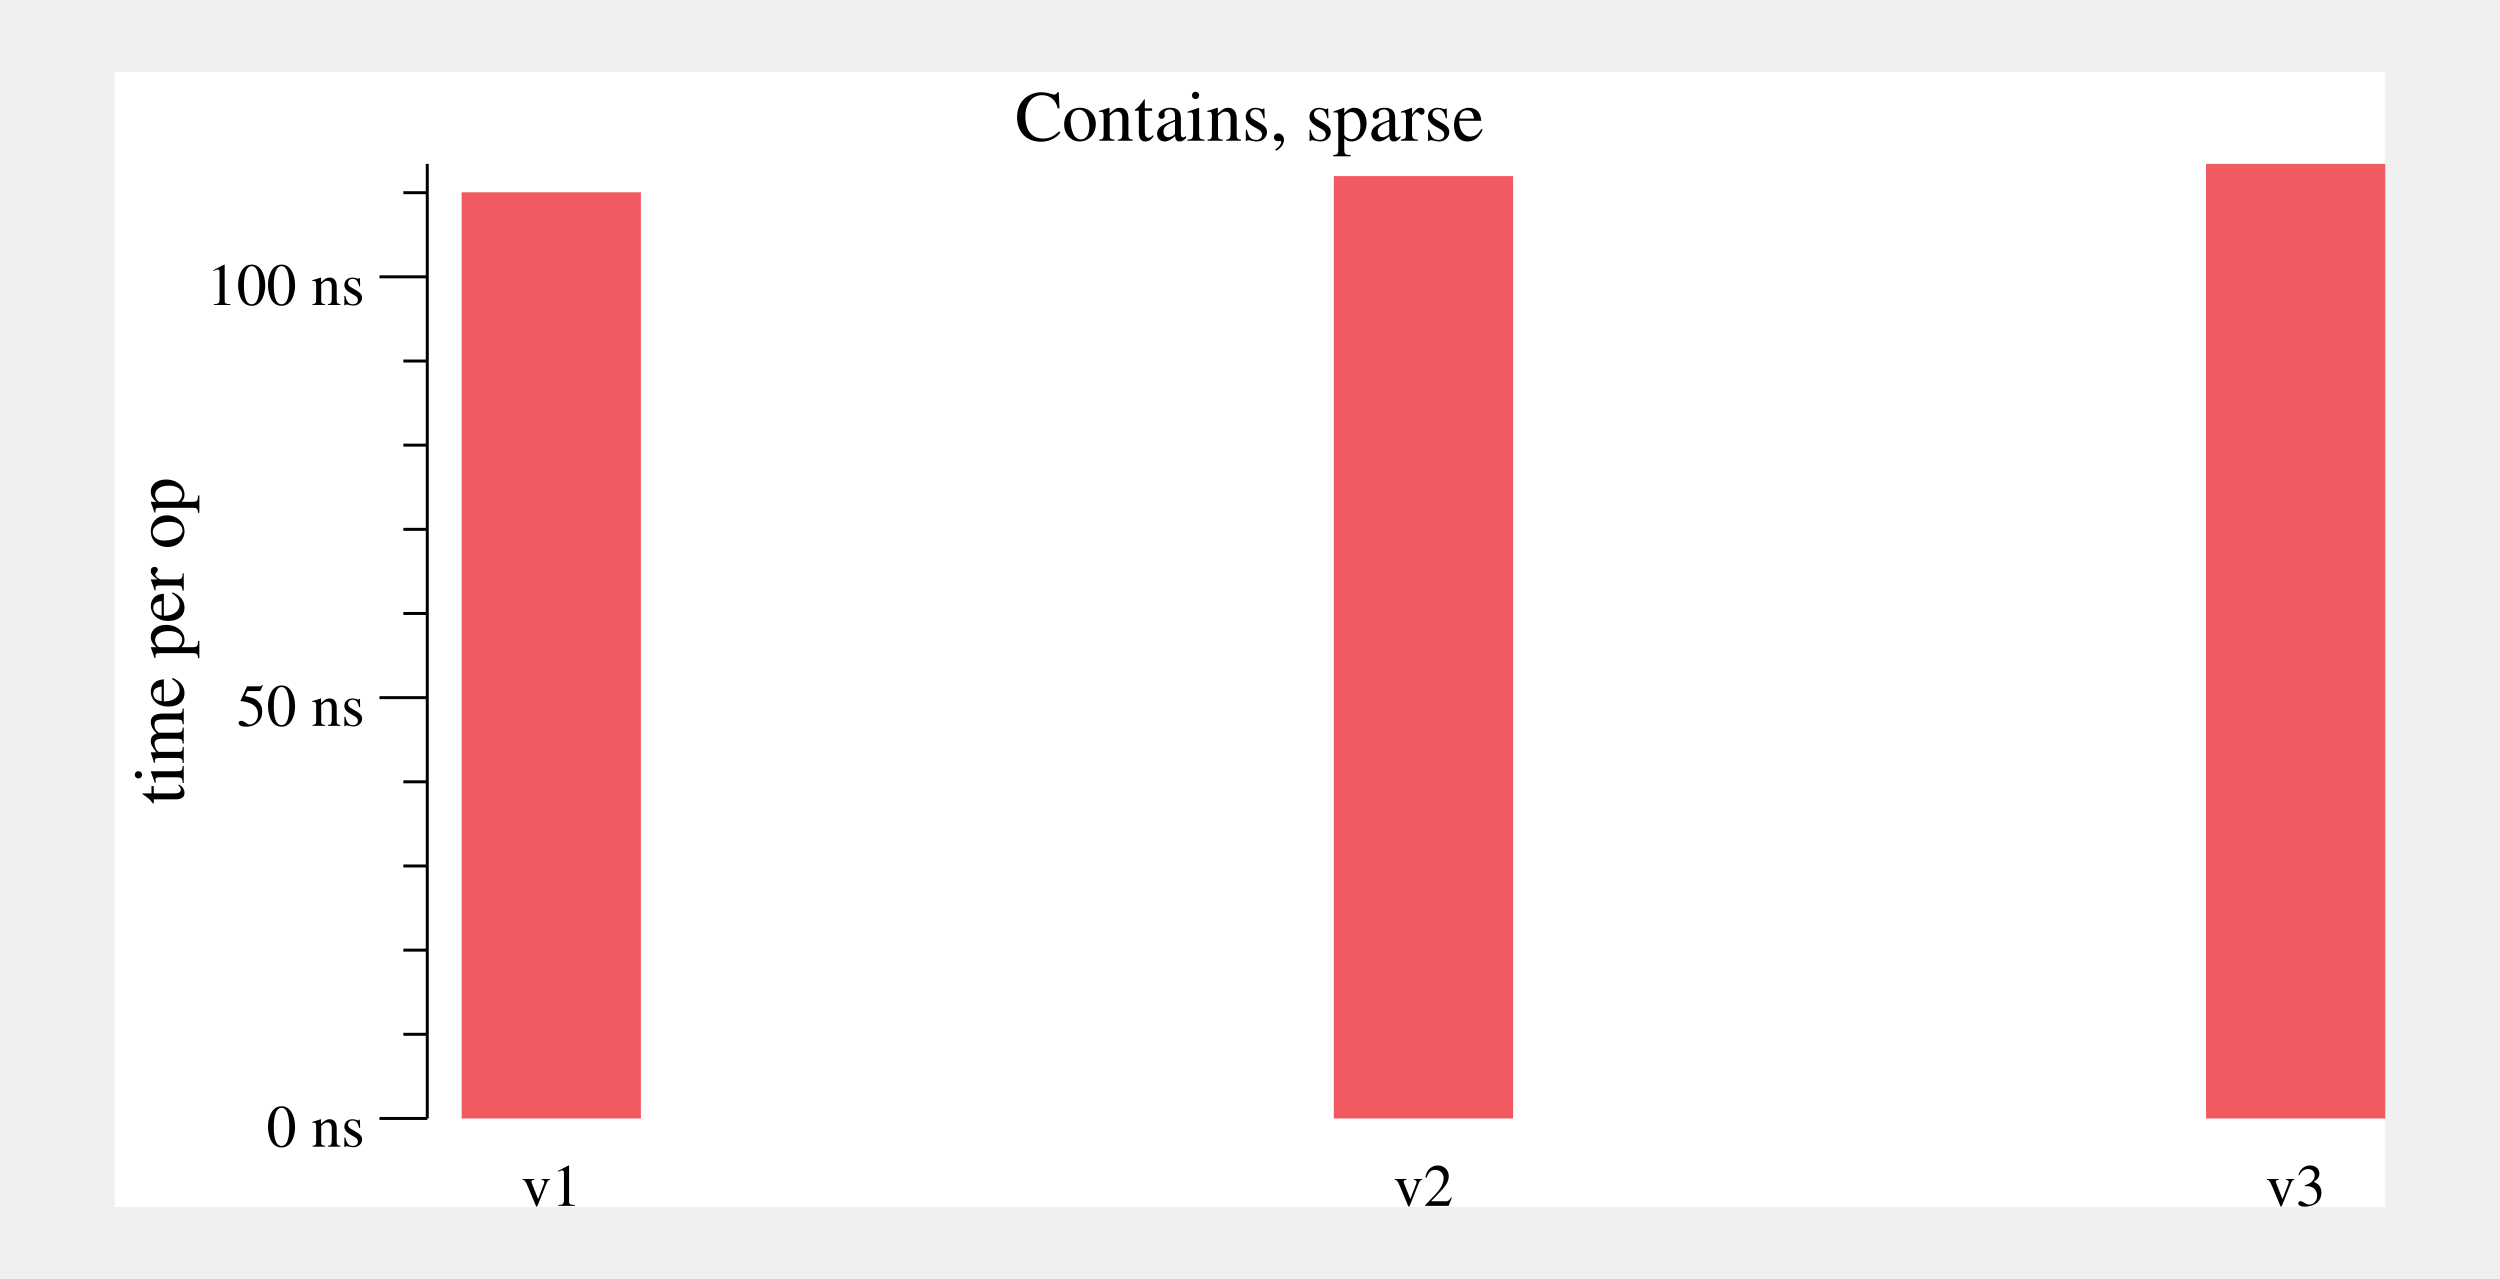
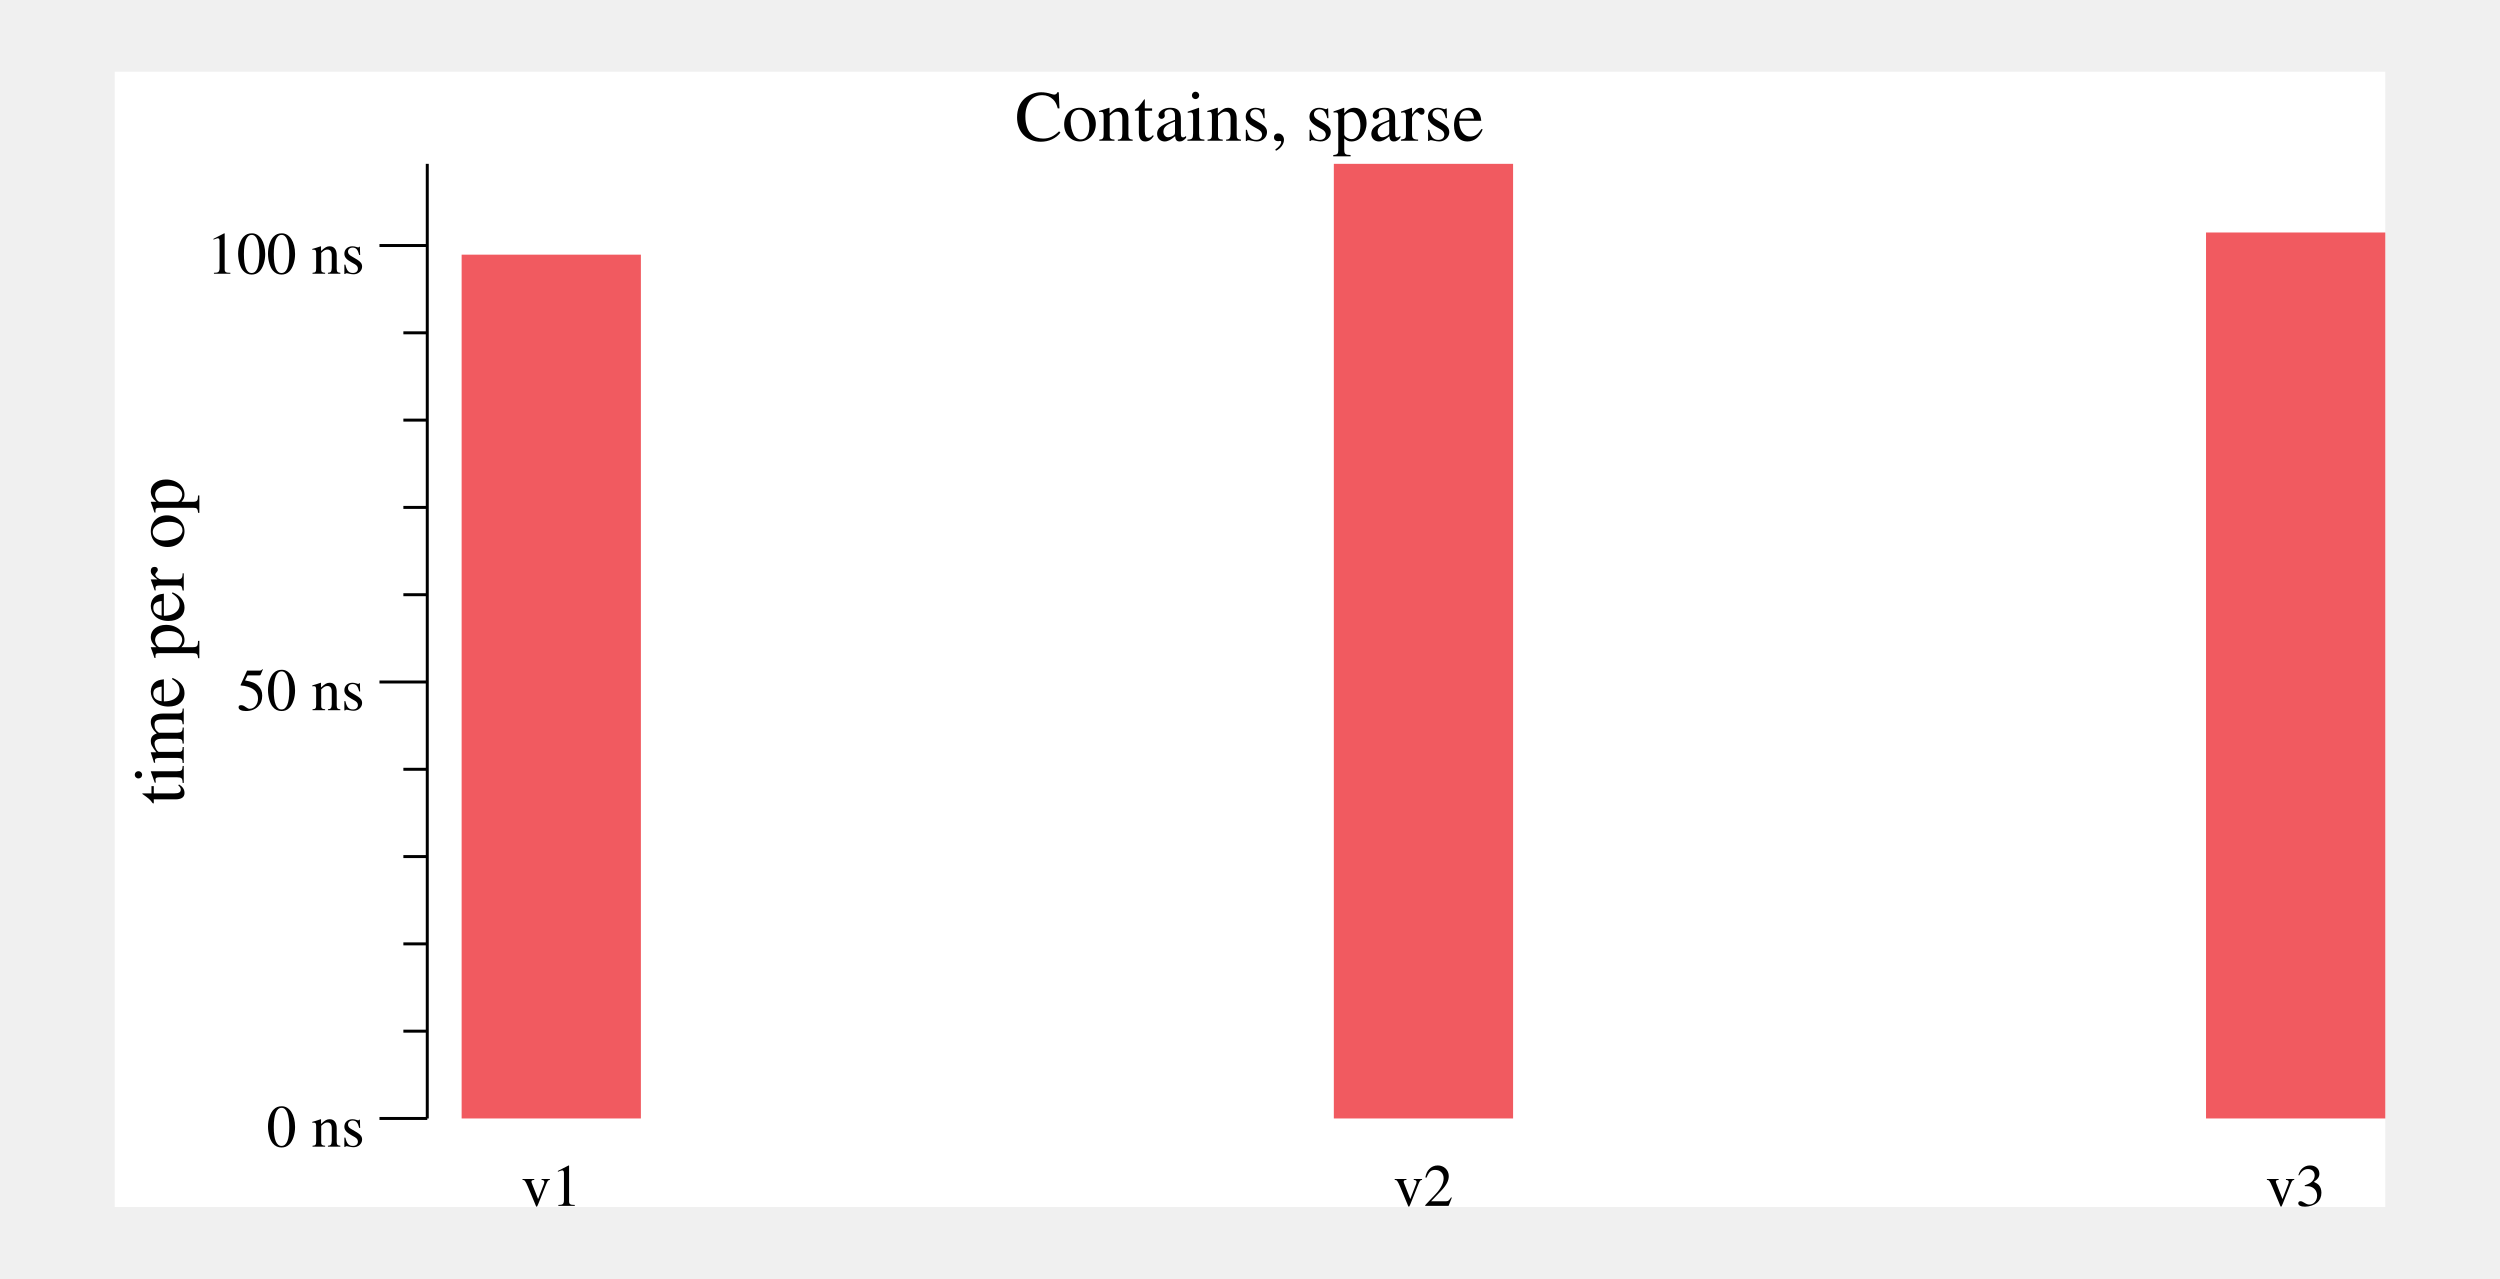
<svg xmlns="http://www.w3.org/2000/svg" width="418.4pt" height="214pt" viewBox="0 0 418.4 214">
  <g transform="scale(1, -1) translate(0, -214)">
    <path d="M19.2,12L399.2,12L399.2,202L19.2,202Z" style="fill:#FFFFFF" />
    <text x="169.87" y="-190.45" transform="scale(1, -1)" style="font-family:Times;font-weight:normal;font-style:normal;font-size:12px">Contains, sparse</text>
    <text x="87.258" y="-12.186" transform="scale(1, -1)" style="font-family:Times;font-weight:normal;font-style:normal;font-size:10px">v1</text>
    <text x="233.23" y="-12.186" transform="scale(1, -1)" style="font-family:Times;font-weight:normal;font-style:normal;font-size:10px">v2</text>
    <text x="379.2" y="-12.186" transform="scale(1, -1)" style="font-family:Times;font-weight:normal;font-style:normal;font-size:10px">v3</text>
    <g transform="rotate(90)">
      <text x="79.374" y="30.755" transform="scale(1, -1)" style="font-family:Times;font-weight:normal;font-style:normal;font-size:12px">time per op</text>
    </g>
    <text x="44.616" y="-22.093" transform="scale(1, -1)" style="font-family:Times;font-weight:normal;font-style:normal;font-size:10px">0 ns</text>
-     <text x="39.616" y="-92.519" transform="scale(1, -1)" style="font-family:Times;font-weight:normal;font-style:normal;font-size:10px">50 ns</text>
-     <text x="34.616" y="-162.95" transform="scale(1, -1)" style="font-family:Times;font-weight:normal;font-style:normal;font-size:10px">100 ns</text>
+     <text x="39.616" y="-95.14" transform="scale(1, -1)" style="font-family:Times;font-weight:normal;font-style:normal;font-size:10px">50 ns</text>
+     <text x="34.616" y="-168.19" transform="scale(1, -1)" style="font-family:Times;font-weight:normal;font-style:normal;font-size:10px">100 ns</text>
    <path d="M63.508,26.814L71.508,26.814" style="fill:none;stroke:#000000;stroke-width:0.5" />
-     <path d="M63.508,97.241L71.508,97.241" style="fill:none;stroke:#000000;stroke-width:0.5" />
-     <path d="M63.508,167.67L71.508,167.67" style="fill:none;stroke:#000000;stroke-width:0.5" />
-     <path d="M67.508,40.9L71.508,40.9" style="fill:none;stroke:#000000;stroke-width:0.5" />
-     <path d="M67.508,54.985L71.508,54.985" style="fill:none;stroke:#000000;stroke-width:0.5" />
-     <path d="M67.508,69.07L71.508,69.07" style="fill:none;stroke:#000000;stroke-width:0.5" />
-     <path d="M67.508,83.156L71.508,83.156" style="fill:none;stroke:#000000;stroke-width:0.5" />
-     <path d="M67.508,111.33L71.508,111.33" style="fill:none;stroke:#000000;stroke-width:0.5" />
-     <path d="M67.508,125.41L71.508,125.41" style="fill:none;stroke:#000000;stroke-width:0.5" />
-     <path d="M67.508,139.5L71.508,139.5" style="fill:none;stroke:#000000;stroke-width:0.5" />
-     <path d="M67.508,153.58L71.508,153.58" style="fill:none;stroke:#000000;stroke-width:0.5" />
-     <path d="M67.508,181.75L71.508,181.75" style="fill:none;stroke:#000000;stroke-width:0.5" />
+     <path d="M63.508,99.862L71.508,99.862" style="fill:none;stroke:#000000;stroke-width:0.5" />
+     <path d="M63.508,172.91L71.508,172.91" style="fill:none;stroke:#000000;stroke-width:0.5" />
+     <path d="M67.508,41.424L71.508,41.424" style="fill:none;stroke:#000000;stroke-width:0.5" />
+     <path d="M67.508,56.033L71.508,56.033" style="fill:none;stroke:#000000;stroke-width:0.5" />
+     <path d="M67.508,70.643L71.508,70.643" style="fill:none;stroke:#000000;stroke-width:0.5" />
+     <path d="M67.508,85.252L71.508,85.252" style="fill:none;stroke:#000000;stroke-width:0.5" />
+     <path d="M67.508,114.47L71.508,114.47" style="fill:none;stroke:#000000;stroke-width:0.5" />
+     <path d="M67.508,129.08L71.508,129.08" style="fill:none;stroke:#000000;stroke-width:0.5" />
+     <path d="M67.508,143.69L71.508,143.69" style="fill:none;stroke:#000000;stroke-width:0.5" />
+     <path d="M67.508,158.3L71.508,158.3" style="fill:none;stroke:#000000;stroke-width:0.5" />
    <path d="M71.508,26.814L71.508,186.58" style="fill:none;stroke:#000000;stroke-width:0.5" />
-     <path d="M77.258,26.814L77.258,181.82L107.26,181.82L107.26,26.814Z" style="fill:#F15A60" />
-     <path d="M223.23,26.814L223.23,184.53L253.23,184.53L253.23,26.814Z" style="fill:#F15A60" />
-     <path d="M369.2,26.814L369.2,186.58L399.2,186.58L399.2,26.814Z" style="fill:#F15A60" />
+     <path d="M77.258,26.814L77.258,171.38L107.26,171.38L107.26,26.814Z" style="fill:#F15A60" />
+     <path d="M223.23,26.814L223.23,186.58L253.23,186.58L253.23,26.814Z" style="fill:#F15A60" />
+     <path d="M369.2,26.814L369.2,175.09L399.2,175.09L399.2,26.814Z" style="fill:#F15A60" />
  </g>
</svg>
